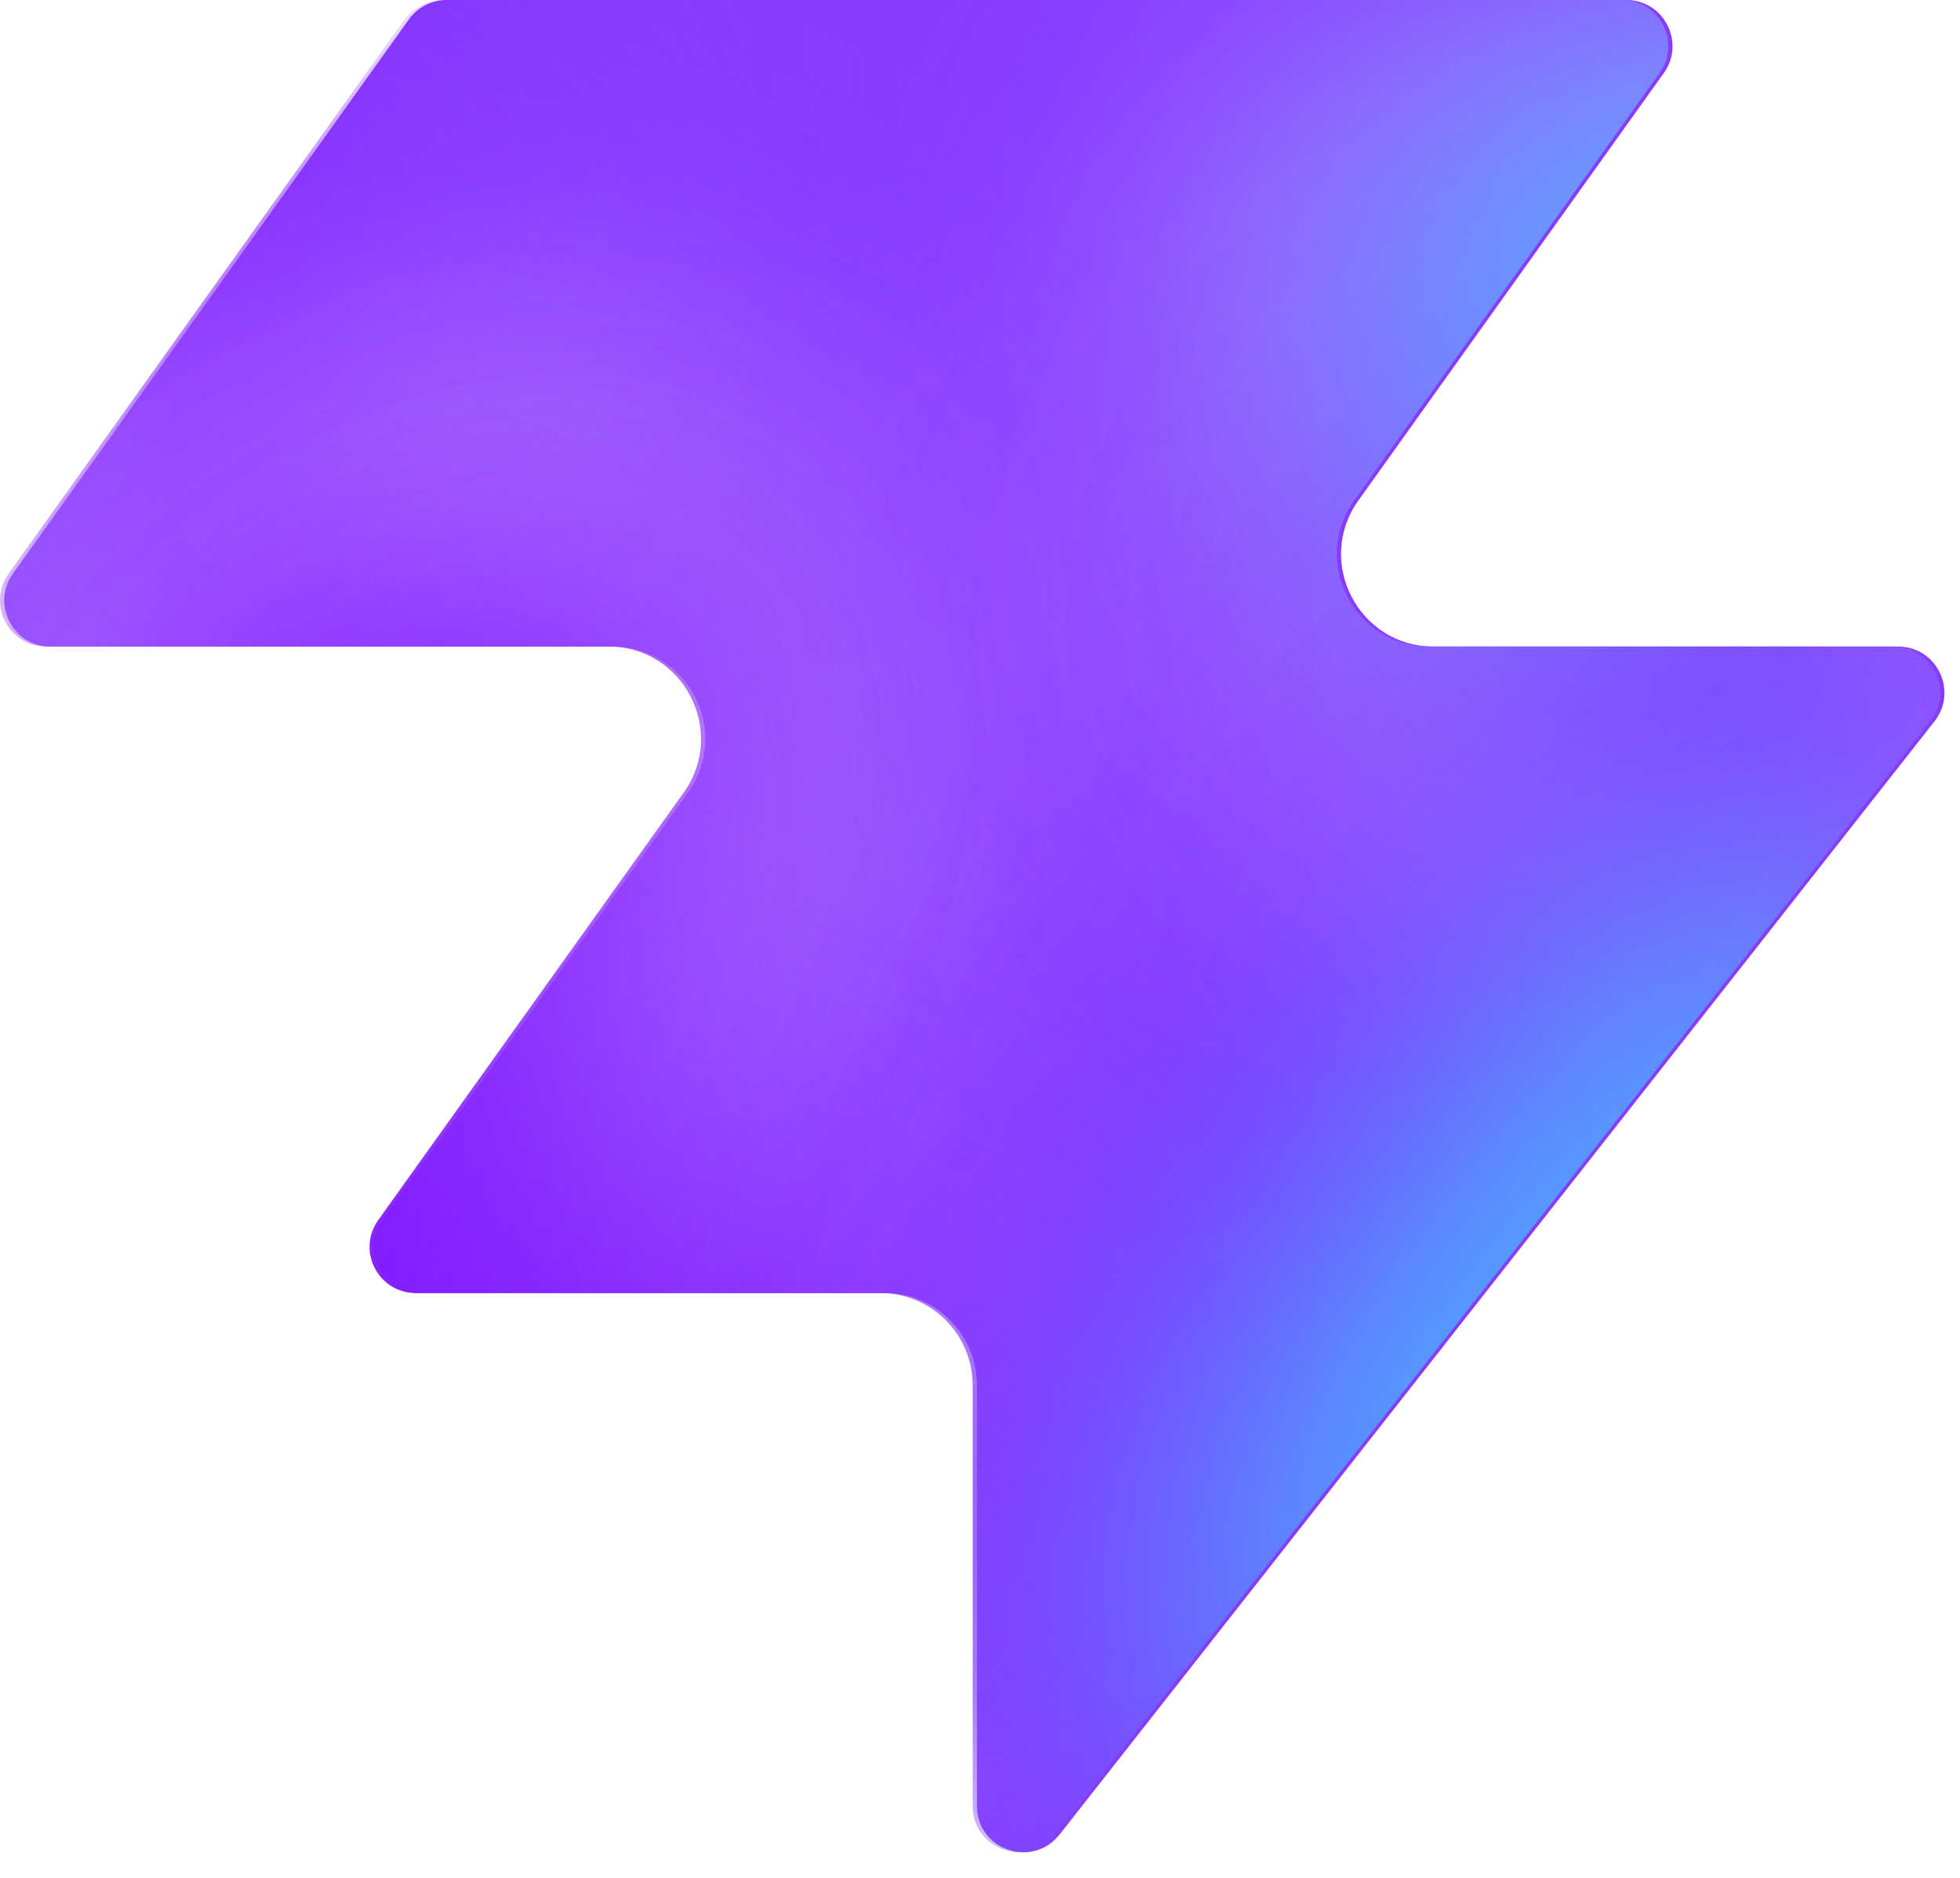
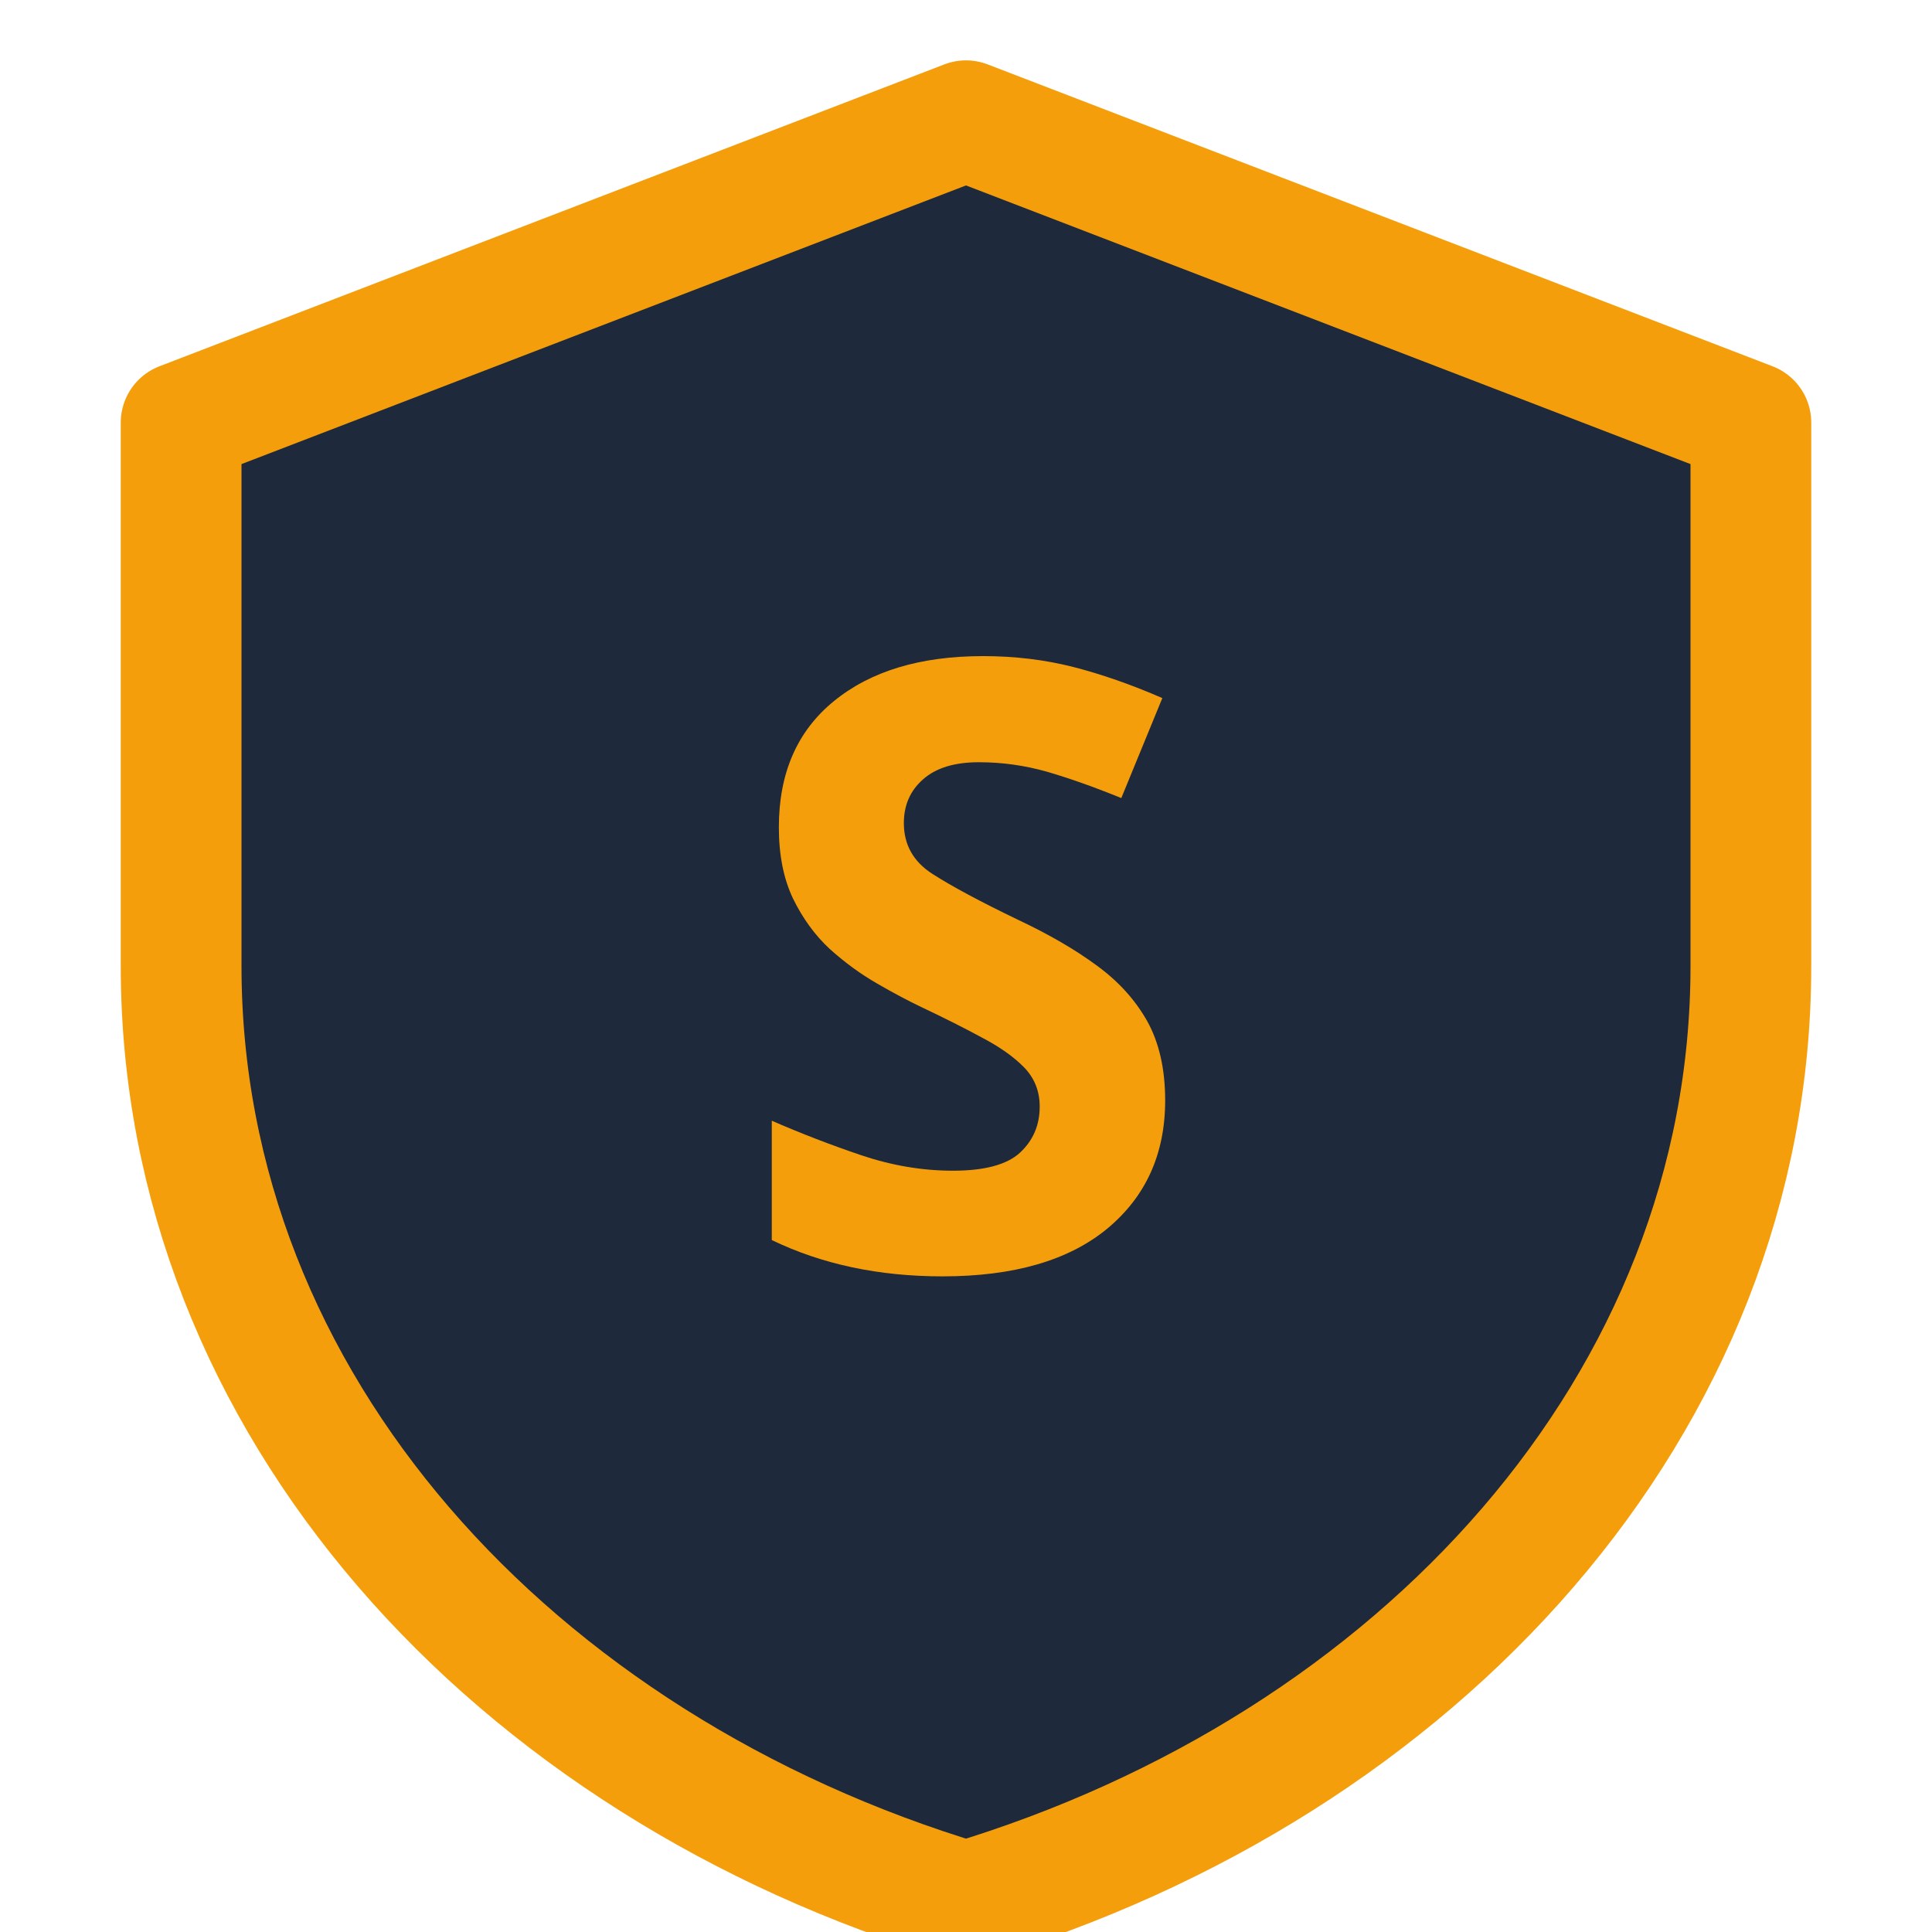
- <svg xmlns="http://www.w3.org/2000/svg" width="48" height="46" fill="none" viewBox="0 0 48 46">
-   <path fill="#863bff" d="M25.946 44.938c-.664.845-2.021.375-2.021-.698V33.937a2.26 2.26 0 0 0-2.262-2.262H10.287c-.92 0-1.456-1.04-.92-1.788l7.48-10.471c1.07-1.497 0-3.578-1.842-3.578H1.237c-.92 0-1.456-1.04-.92-1.788L10.013.474c.214-.297.556-.474.92-.474h28.894c.92 0 1.456 1.04.92 1.788l-7.48 10.471c-1.07 1.498 0 3.579 1.842 3.579h11.377c.943 0 1.473 1.088.89 1.83L25.947 44.94z" style="fill:#863bff;fill:color(display-p3 .525 .23 1);fill-opacity:1" />
-   <mask id="a" width="48" height="46" x="0" y="0" maskUnits="userSpaceOnUse" style="mask-type:alpha">
-     <path fill="#000" d="M25.842 44.938c-.664.844-2.021.375-2.021-.698V33.937a2.26 2.26 0 0 0-2.262-2.262H10.183c-.92 0-1.456-1.04-.92-1.788l7.48-10.471c1.07-1.498 0-3.579-1.842-3.579H1.133c-.92 0-1.456-1.04-.92-1.787L9.91.473c.214-.297.556-.474.92-.474h28.894c.92 0 1.456 1.04.92 1.788l-7.48 10.471c-1.07 1.498 0 3.578 1.842 3.578h11.377c.943 0 1.473 1.088.89 1.832L25.843 44.94z" style="fill:#000;fill-opacity:1" />
-   </mask>
-   <g mask="url(#a)">
-     <g filter="url(#b)">
-       <ellipse cx="5.508" cy="14.704" fill="#ede6ff" rx="5.508" ry="14.704" style="fill:#ede6ff;fill:color(display-p3 .927 .903 1);fill-opacity:1" transform="matrix(.00324 1 1 -.00324 -4.47 31.516)" />
-     </g>
-     <g filter="url(#c)">
-       <ellipse cx="10.399" cy="29.851" fill="#ede6ff" rx="10.399" ry="29.851" style="fill:#ede6ff;fill:color(display-p3 .927 .903 1);fill-opacity:1" transform="matrix(.00324 1 1 -.00324 -39.328 7.883)" />
-     </g>
-     <g filter="url(#d)">
-       <ellipse cx="5.508" cy="30.487" fill="#7e14ff" rx="5.508" ry="30.487" style="fill:#7e14ff;fill:color(display-p3 .492 .077 1);fill-opacity:1" transform="rotate(89.814 -25.913 -14.639)scale(1 -1)" />
-     </g>
-     <g filter="url(#e)">
-       <ellipse cx="5.508" cy="30.599" fill="#7e14ff" rx="5.508" ry="30.599" style="fill:#7e14ff;fill:color(display-p3 .492 .077 1);fill-opacity:1" transform="rotate(89.814 -32.644 -3.334)scale(1 -1)" />
-     </g>
-     <g filter="url(#f)">
-       <ellipse cx="5.508" cy="30.599" fill="#7e14ff" rx="5.508" ry="30.599" style="fill:#7e14ff;fill:color(display-p3 .492 .077 1);fill-opacity:1" transform="matrix(.00324 1 1 -.00324 -34.34 30.47)" />
-     </g>
-     <g filter="url(#g)">
-       <ellipse cx="14.072" cy="22.078" fill="#ede6ff" rx="14.072" ry="22.078" style="fill:#ede6ff;fill:color(display-p3 .927 .903 1);fill-opacity:1" transform="rotate(93.35 24.506 48.493)scale(-1 1)" />
-     </g>
-     <g filter="url(#h)">
-       <ellipse cx="3.47" cy="21.501" fill="#7e14ff" rx="3.47" ry="21.501" style="fill:#7e14ff;fill:color(display-p3 .492 .077 1);fill-opacity:1" transform="rotate(89.009 28.708 47.59)scale(-1 1)" />
-     </g>
-     <g filter="url(#i)">
-       <ellipse cx="3.47" cy="21.501" fill="#7e14ff" rx="3.47" ry="21.501" style="fill:#7e14ff;fill:color(display-p3 .492 .077 1);fill-opacity:1" transform="rotate(89.009 28.708 47.59)scale(-1 1)" />
-     </g>
-     <g filter="url(#j)">
-       <ellipse cx=".387" cy="8.972" fill="#7e14ff" rx="4.407" ry="29.108" style="fill:#7e14ff;fill:color(display-p3 .492 .077 1);fill-opacity:1" transform="rotate(39.51 .387 8.972)" />
-     </g>
-     <g filter="url(#k)">
-       <ellipse cx="47.523" cy="-6.092" fill="#7e14ff" rx="4.407" ry="29.108" style="fill:#7e14ff;fill:color(display-p3 .492 .077 1);fill-opacity:1" transform="rotate(37.892 47.523 -6.092)" />
-     </g>
-     <g filter="url(#l)">
-       <ellipse cx="41.412" cy="6.333" fill="#47bfff" rx="5.971" ry="9.665" style="fill:#47bfff;fill:color(display-p3 .28 .748 1);fill-opacity:1" transform="rotate(37.892 41.412 6.333)" />
-     </g>
-     <g filter="url(#m)">
-       <ellipse cx="-1.879" cy="38.332" fill="#7e14ff" rx="4.407" ry="29.108" style="fill:#7e14ff;fill:color(display-p3 .492 .077 1);fill-opacity:1" transform="rotate(37.892 -1.88 38.332)" />
-     </g>
-     <g filter="url(#n)">
-       <ellipse cx="-1.879" cy="38.332" fill="#7e14ff" rx="4.407" ry="29.108" style="fill:#7e14ff;fill:color(display-p3 .492 .077 1);fill-opacity:1" transform="rotate(37.892 -1.88 38.332)" />
-     </g>
-     <g filter="url(#o)">
-       <ellipse cx="35.651" cy="29.907" fill="#7e14ff" rx="4.407" ry="29.108" style="fill:#7e14ff;fill:color(display-p3 .492 .077 1);fill-opacity:1" transform="rotate(37.892 35.651 29.907)" />
-     </g>
-     <g filter="url(#p)">
-       <ellipse cx="38.418" cy="32.4" fill="#47bfff" rx="5.971" ry="15.297" style="fill:#47bfff;fill:color(display-p3 .28 .748 1);fill-opacity:1" transform="rotate(37.892 38.418 32.4)" />
-     </g>
-   </g>
-   <defs>
-     <filter id="b" width="60.045" height="41.654" x="-19.77" y="16.149" color-interpolation-filters="sRGB" filterUnits="userSpaceOnUse">
-       <feFlood flood-opacity="0" result="BackgroundImageFix" />
-       <feBlend in="SourceGraphic" in2="BackgroundImageFix" result="shape" />
-       <feGaussianBlur result="effect1_foregroundBlur_2002_17158" stdDeviation="7.659" />
-     </filter>
-     <filter id="c" width="90.34" height="51.437" x="-54.613" y="-7.533" color-interpolation-filters="sRGB" filterUnits="userSpaceOnUse">
-       <feFlood flood-opacity="0" result="BackgroundImageFix" />
-       <feBlend in="SourceGraphic" in2="BackgroundImageFix" result="shape" />
-       <feGaussianBlur result="effect1_foregroundBlur_2002_17158" stdDeviation="7.659" />
-     </filter>
-     <filter id="d" width="79.355" height="29.4" x="-49.64" y="2.03" color-interpolation-filters="sRGB" filterUnits="userSpaceOnUse">
-       <feFlood flood-opacity="0" result="BackgroundImageFix" />
-       <feBlend in="SourceGraphic" in2="BackgroundImageFix" result="shape" />
-       <feGaussianBlur result="effect1_foregroundBlur_2002_17158" stdDeviation="4.596" />
-     </filter>
-     <filter id="e" width="79.579" height="29.4" x="-45.045" y="20.029" color-interpolation-filters="sRGB" filterUnits="userSpaceOnUse">
-       <feFlood flood-opacity="0" result="BackgroundImageFix" />
-       <feBlend in="SourceGraphic" in2="BackgroundImageFix" result="shape" />
-       <feGaussianBlur result="effect1_foregroundBlur_2002_17158" stdDeviation="4.596" />
-     </filter>
-     <filter id="f" width="79.579" height="29.4" x="-43.513" y="21.178" color-interpolation-filters="sRGB" filterUnits="userSpaceOnUse">
-       <feFlood flood-opacity="0" result="BackgroundImageFix" />
-       <feBlend in="SourceGraphic" in2="BackgroundImageFix" result="shape" />
-       <feGaussianBlur result="effect1_foregroundBlur_2002_17158" stdDeviation="4.596" />
-     </filter>
-     <filter id="g" width="74.749" height="58.852" x="15.756" y="-17.901" color-interpolation-filters="sRGB" filterUnits="userSpaceOnUse">
-       <feFlood flood-opacity="0" result="BackgroundImageFix" />
-       <feBlend in="SourceGraphic" in2="BackgroundImageFix" result="shape" />
-       <feGaussianBlur result="effect1_foregroundBlur_2002_17158" stdDeviation="7.659" />
-     </filter>
-     <filter id="h" width="61.377" height="25.362" x="23.548" y="2.284" color-interpolation-filters="sRGB" filterUnits="userSpaceOnUse">
-       <feFlood flood-opacity="0" result="BackgroundImageFix" />
-       <feBlend in="SourceGraphic" in2="BackgroundImageFix" result="shape" />
-       <feGaussianBlur result="effect1_foregroundBlur_2002_17158" stdDeviation="4.596" />
-     </filter>
-     <filter id="i" width="61.377" height="25.362" x="23.548" y="2.284" color-interpolation-filters="sRGB" filterUnits="userSpaceOnUse">
-       <feFlood flood-opacity="0" result="BackgroundImageFix" />
-       <feBlend in="SourceGraphic" in2="BackgroundImageFix" result="shape" />
-       <feGaussianBlur result="effect1_foregroundBlur_2002_17158" stdDeviation="4.596" />
-     </filter>
-     <filter id="j" width="56.045" height="63.649" x="-27.636" y="-22.853" color-interpolation-filters="sRGB" filterUnits="userSpaceOnUse">
-       <feFlood flood-opacity="0" result="BackgroundImageFix" />
-       <feBlend in="SourceGraphic" in2="BackgroundImageFix" result="shape" />
-       <feGaussianBlur result="effect1_foregroundBlur_2002_17158" stdDeviation="4.596" />
-     </filter>
-     <filter id="k" width="54.814" height="64.646" x="20.116" y="-38.415" color-interpolation-filters="sRGB" filterUnits="userSpaceOnUse">
-       <feFlood flood-opacity="0" result="BackgroundImageFix" />
-       <feBlend in="SourceGraphic" in2="BackgroundImageFix" result="shape" />
-       <feGaussianBlur result="effect1_foregroundBlur_2002_17158" stdDeviation="4.596" />
-     </filter>
-     <filter id="l" width="33.541" height="35.313" x="24.641" y="-11.323" color-interpolation-filters="sRGB" filterUnits="userSpaceOnUse">
-       <feFlood flood-opacity="0" result="BackgroundImageFix" />
-       <feBlend in="SourceGraphic" in2="BackgroundImageFix" result="shape" />
-       <feGaussianBlur result="effect1_foregroundBlur_2002_17158" stdDeviation="4.596" />
-     </filter>
-     <filter id="m" width="54.814" height="64.646" x="-29.286" y="6.009" color-interpolation-filters="sRGB" filterUnits="userSpaceOnUse">
-       <feFlood flood-opacity="0" result="BackgroundImageFix" />
-       <feBlend in="SourceGraphic" in2="BackgroundImageFix" result="shape" />
-       <feGaussianBlur result="effect1_foregroundBlur_2002_17158" stdDeviation="4.596" />
-     </filter>
-     <filter id="n" width="54.814" height="64.646" x="-29.286" y="6.009" color-interpolation-filters="sRGB" filterUnits="userSpaceOnUse">
-       <feFlood flood-opacity="0" result="BackgroundImageFix" />
-       <feBlend in="SourceGraphic" in2="BackgroundImageFix" result="shape" />
-       <feGaussianBlur result="effect1_foregroundBlur_2002_17158" stdDeviation="4.596" />
-     </filter>
-     <filter id="o" width="54.814" height="64.646" x="8.244" y="-2.416" color-interpolation-filters="sRGB" filterUnits="userSpaceOnUse">
-       <feFlood flood-opacity="0" result="BackgroundImageFix" />
-       <feBlend in="SourceGraphic" in2="BackgroundImageFix" result="shape" />
-       <feGaussianBlur result="effect1_foregroundBlur_2002_17158" stdDeviation="4.596" />
-     </filter>
-     <filter id="p" width="39.409" height="43.623" x="18.713" y="10.588" color-interpolation-filters="sRGB" filterUnits="userSpaceOnUse">
-       <feFlood flood-opacity="0" result="BackgroundImageFix" />
-       <feBlend in="SourceGraphic" in2="BackgroundImageFix" result="shape" />
-       <feGaussianBlur result="effect1_foregroundBlur_2002_17158" stdDeviation="4.596" />
-     </filter>
-   </defs>
+ <svg xmlns="http://www.w3.org/2000/svg" viewBox="0 0 64 64" fill="none">
+   <path d="M32 4L6 14v18c0 14.5 11 26.5 26 31 15-4.5 26-16.5 26-31V14L32 4z" fill="#1e293b" stroke="#f59e0b" stroke-width="4" stroke-linejoin="round" />
+   <text x="32" y="42" font-family="sans-serif" font-weight="bold" font-size="28" fill="#f59e0b" text-anchor="middle">S</text>
</svg>
